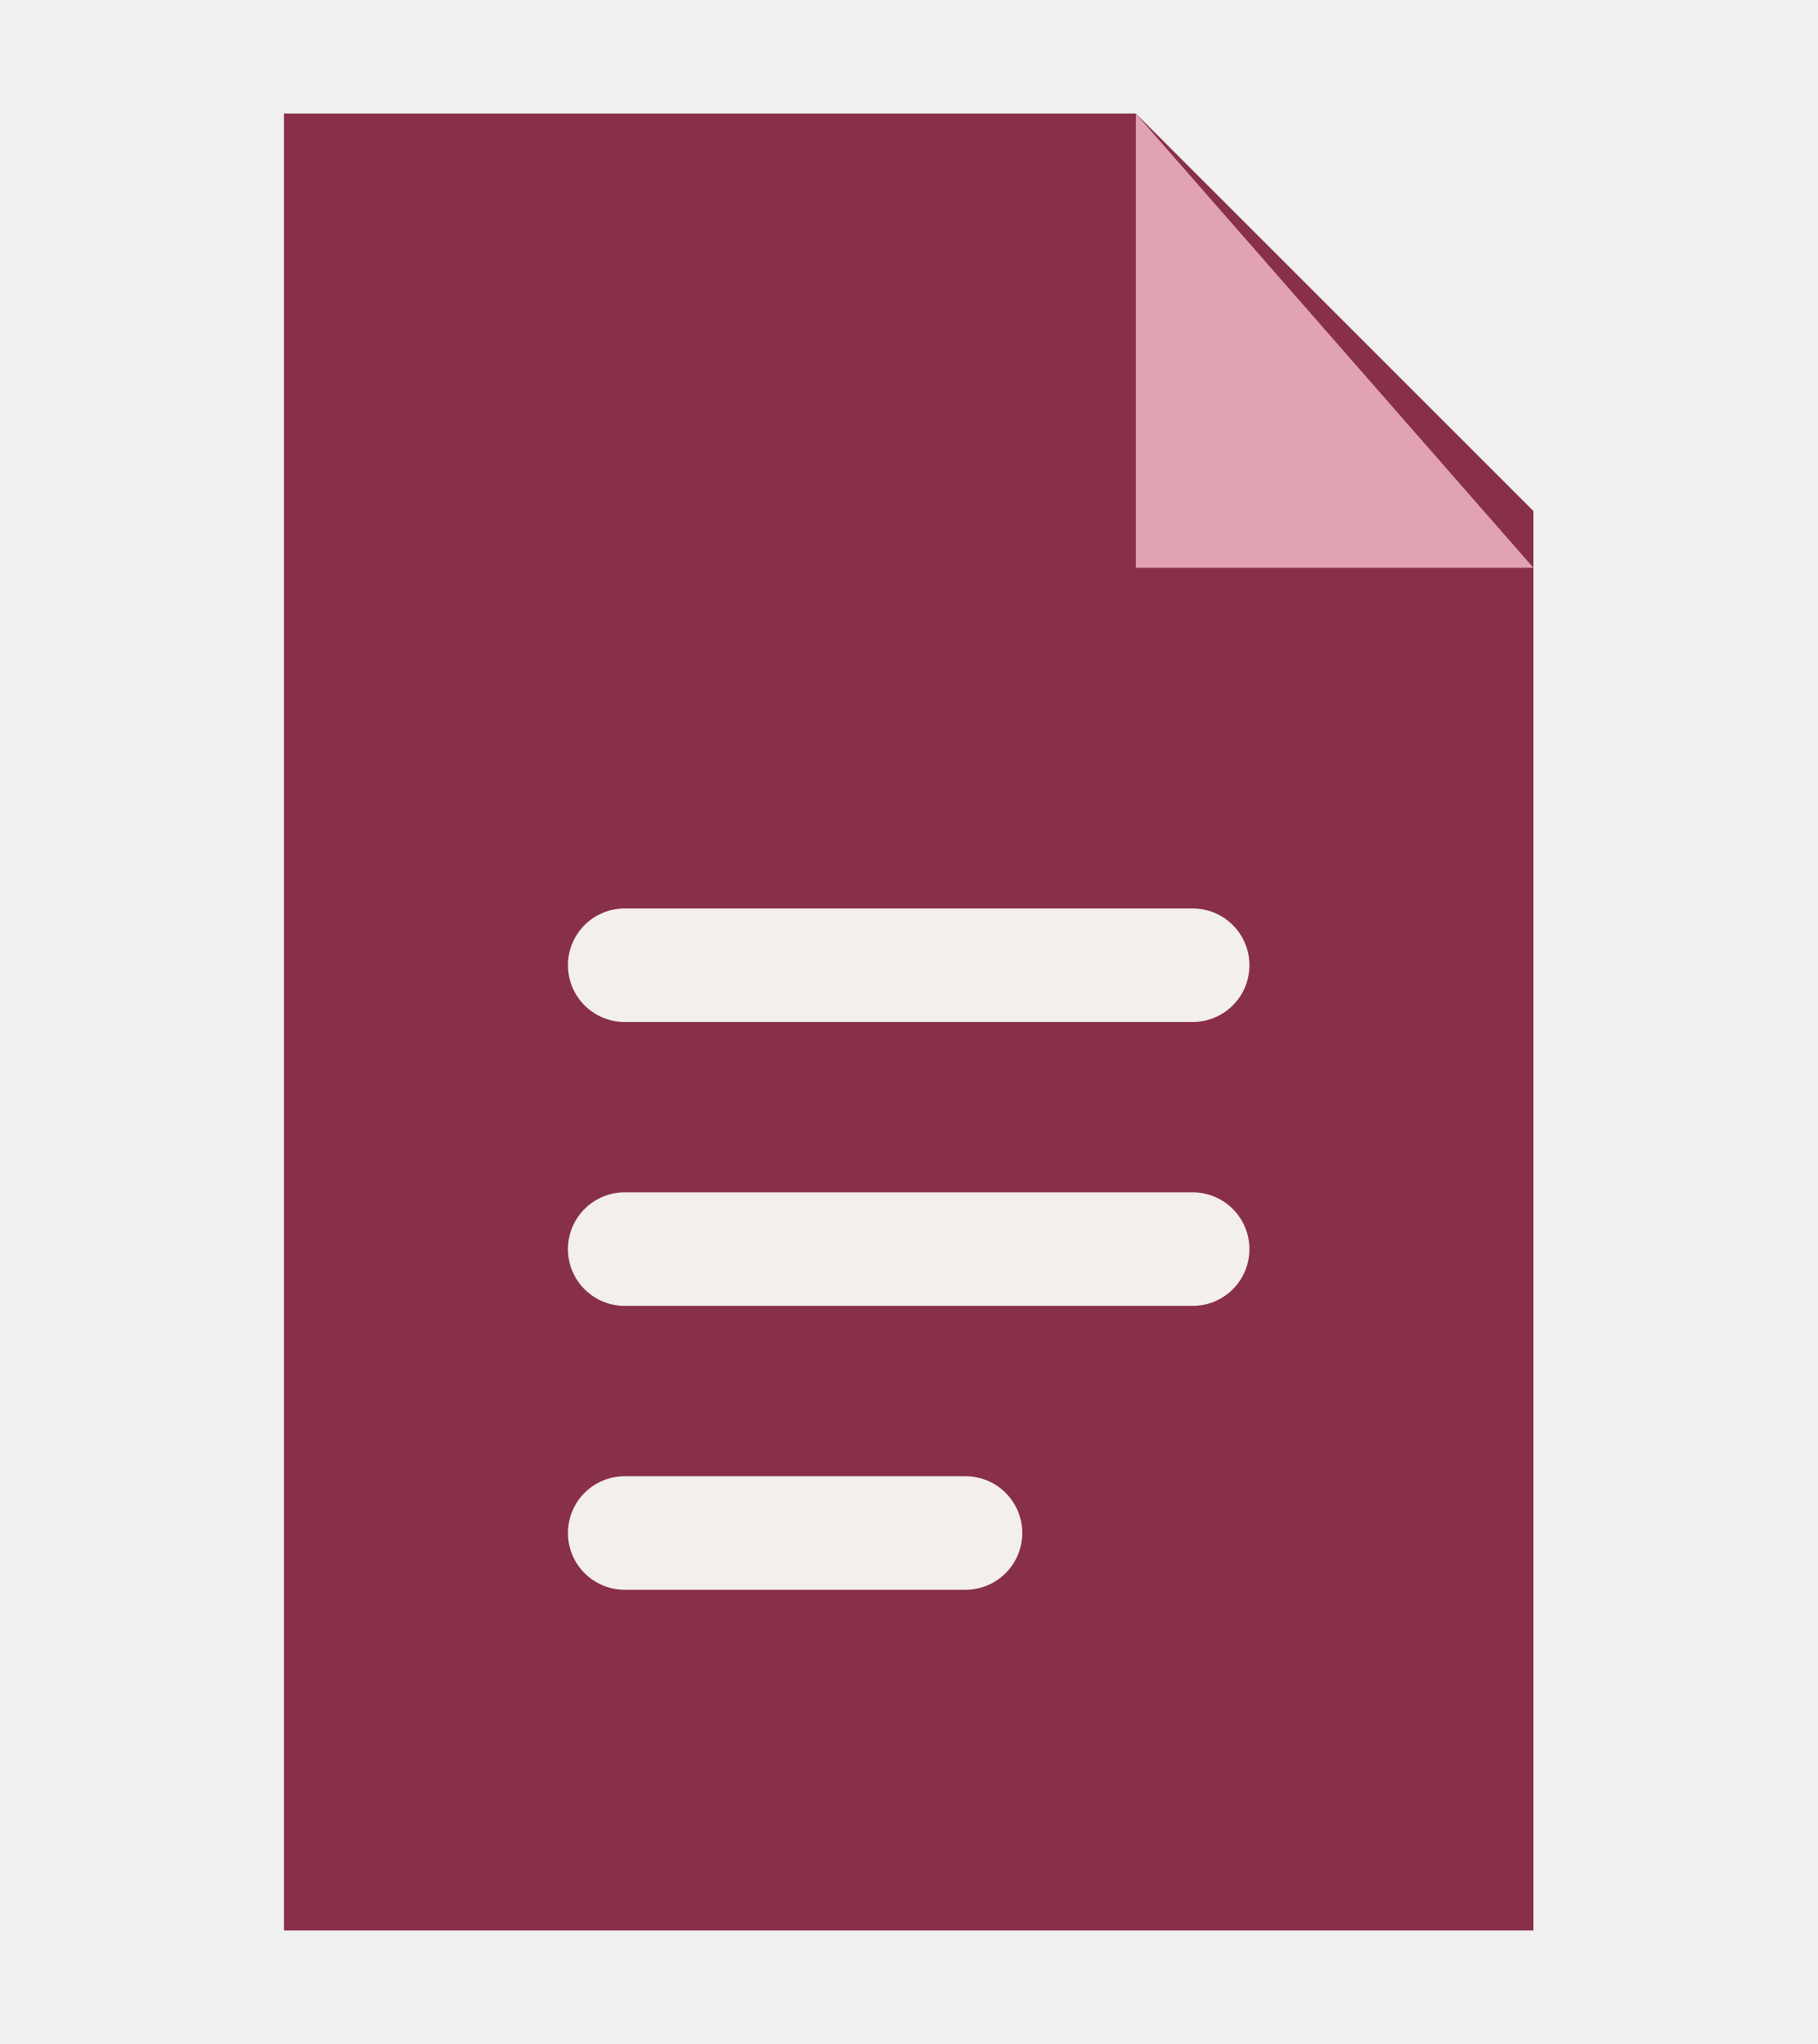
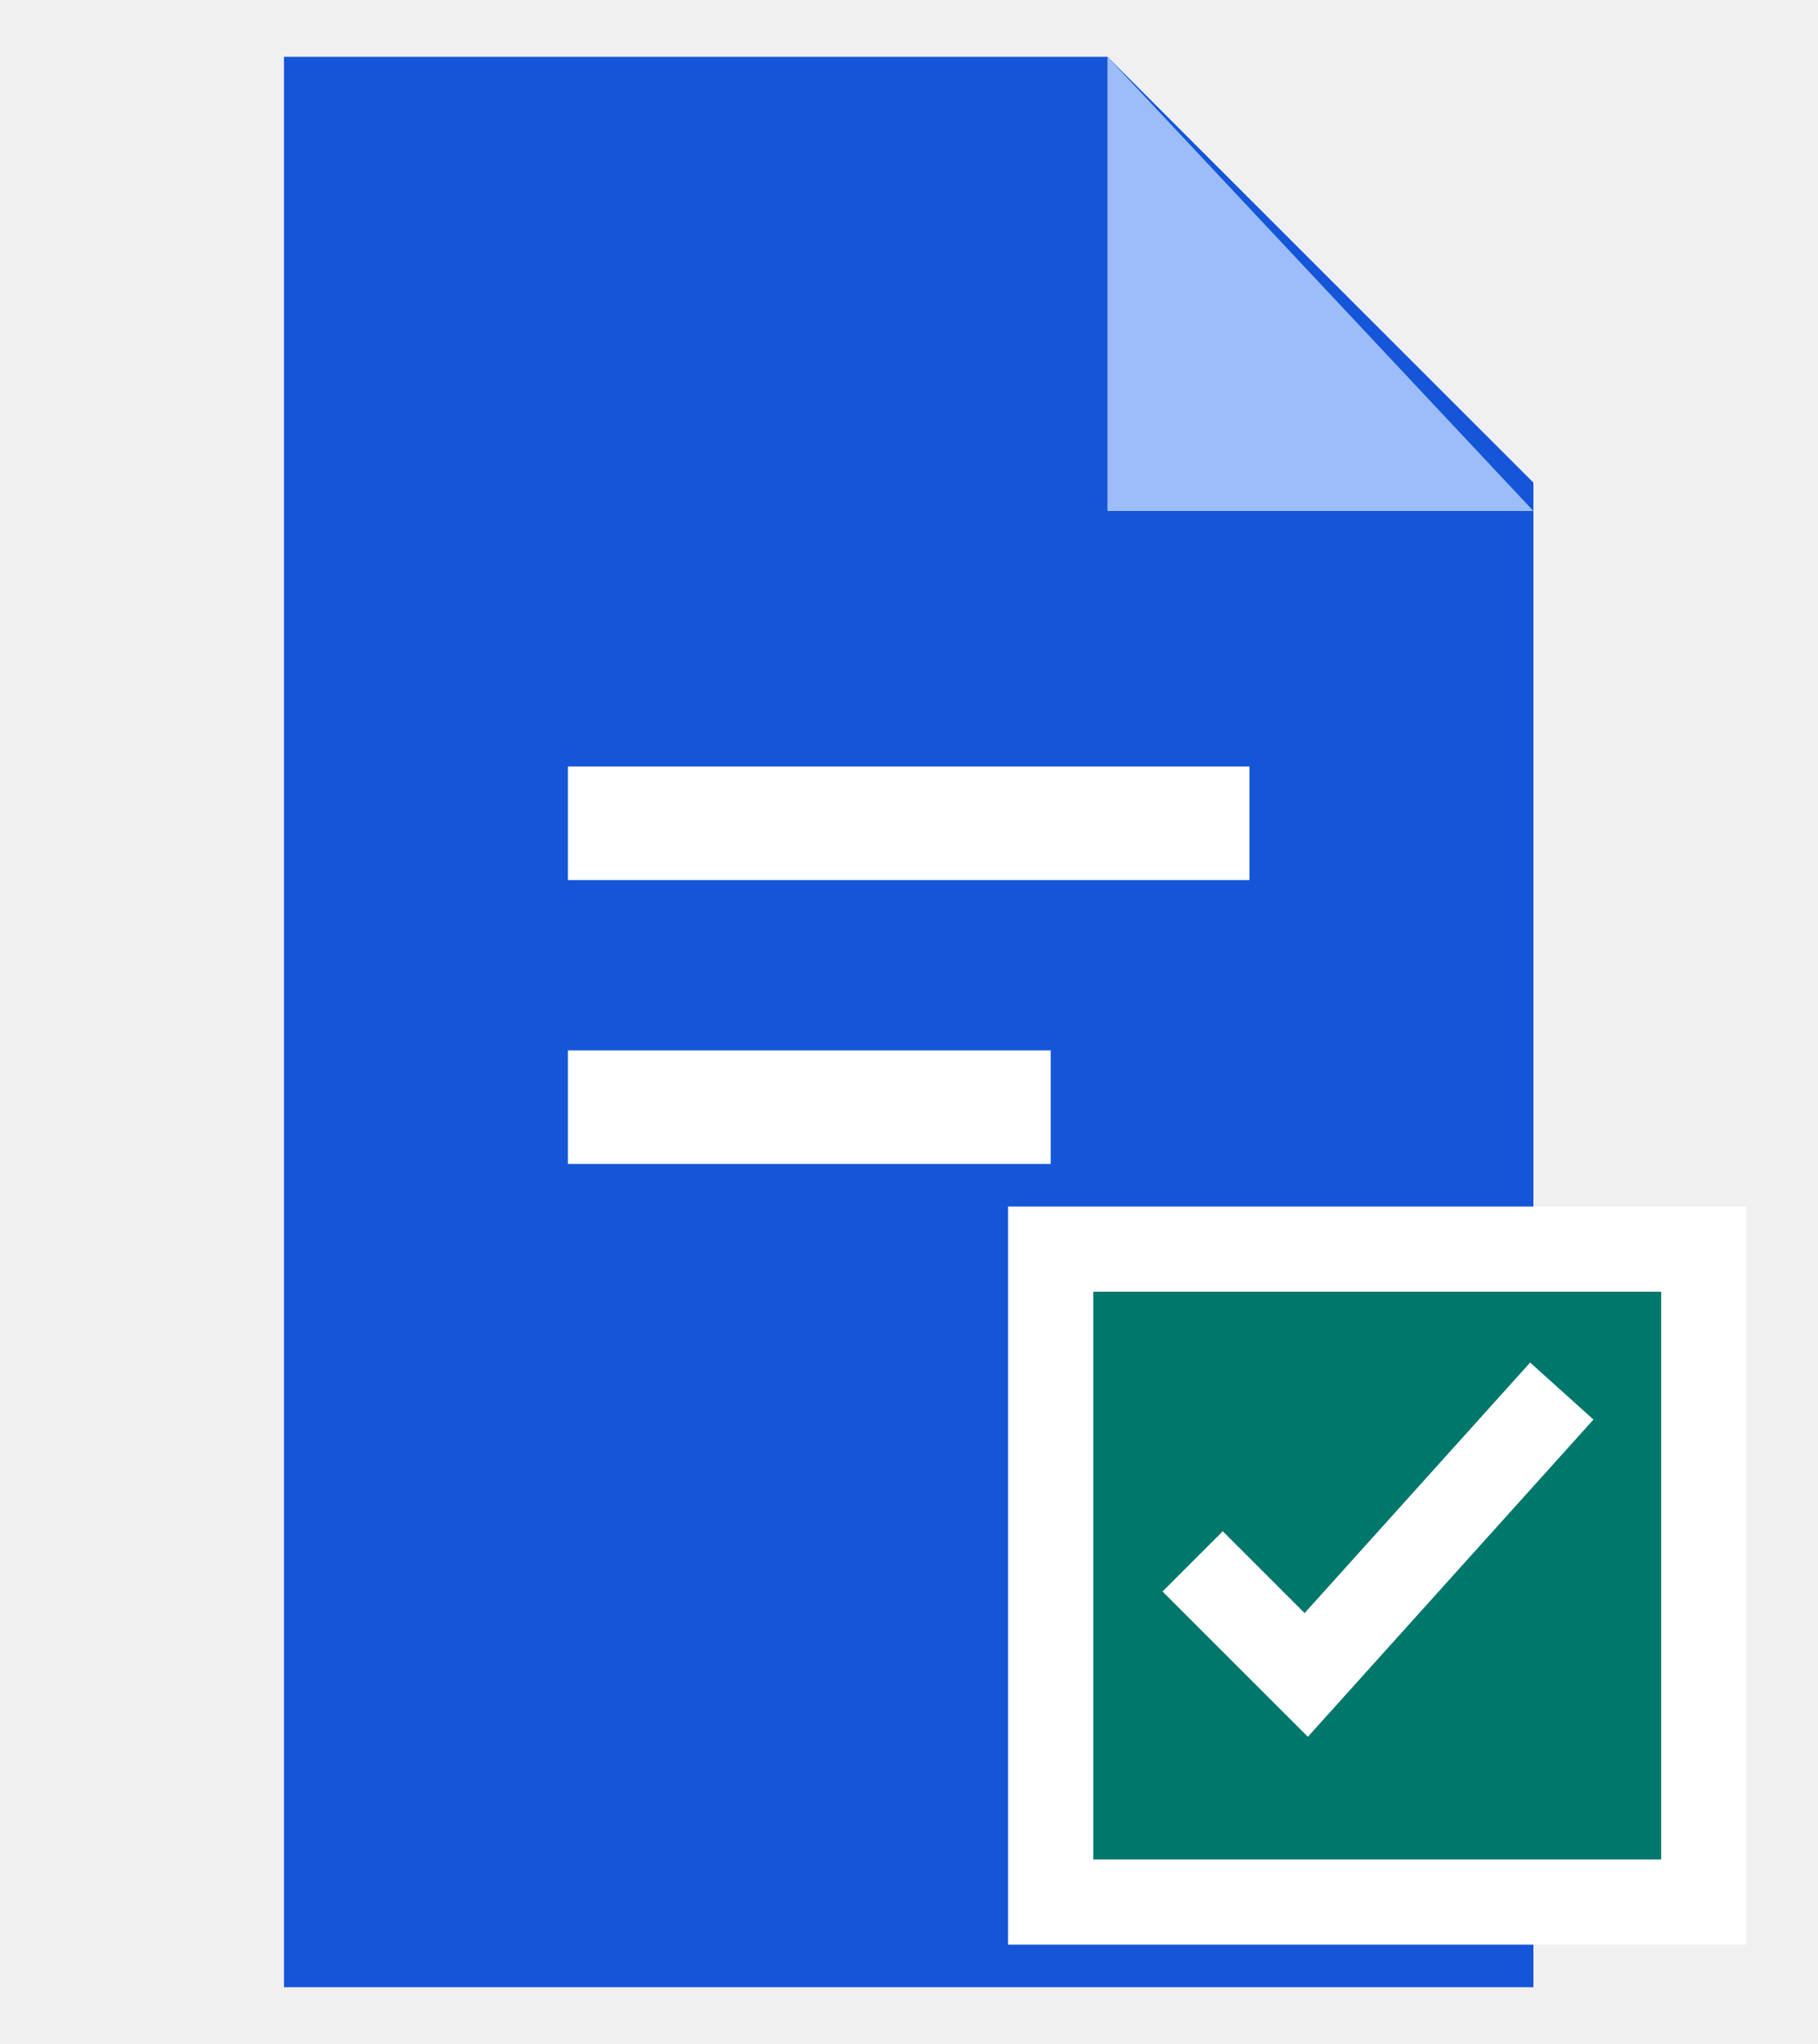
- <svg xmlns="http://www.w3.org/2000/svg" width="32" height="36" viewBox="0 0 32 36">
-   <path d="M5 2h15l7 7v25H5Z" fill="#873047" />
-   <path d="M20 2v8h7" fill="#e1a2b2" />
-   <path d="M11 17h10M11 22h10M11 27h6" fill="none" stroke="#f3efeb" stroke-width="2" stroke-linecap="round" />
+ <svg xmlns="http://www.w3.org/2000/svg" width="64" height="72" viewBox="0 0 64 72">
+   <path fill="#1556D9" d="M10 2h29l15 15v53H10z" />
+   <path fill="#9CBDF9" d="M39 2v16h15z" />
+   <path fill="none" stroke="#fff" stroke-width="4" d="M20 29h24M20 39h17" />
+   <path fill="#00776B" stroke="#fff" stroke-width="3" d="M37 44h23v23H37z" />
+   <path fill="none" stroke="#fff" stroke-width="3" d="m42 55 4 4 9-10" />
</svg>
